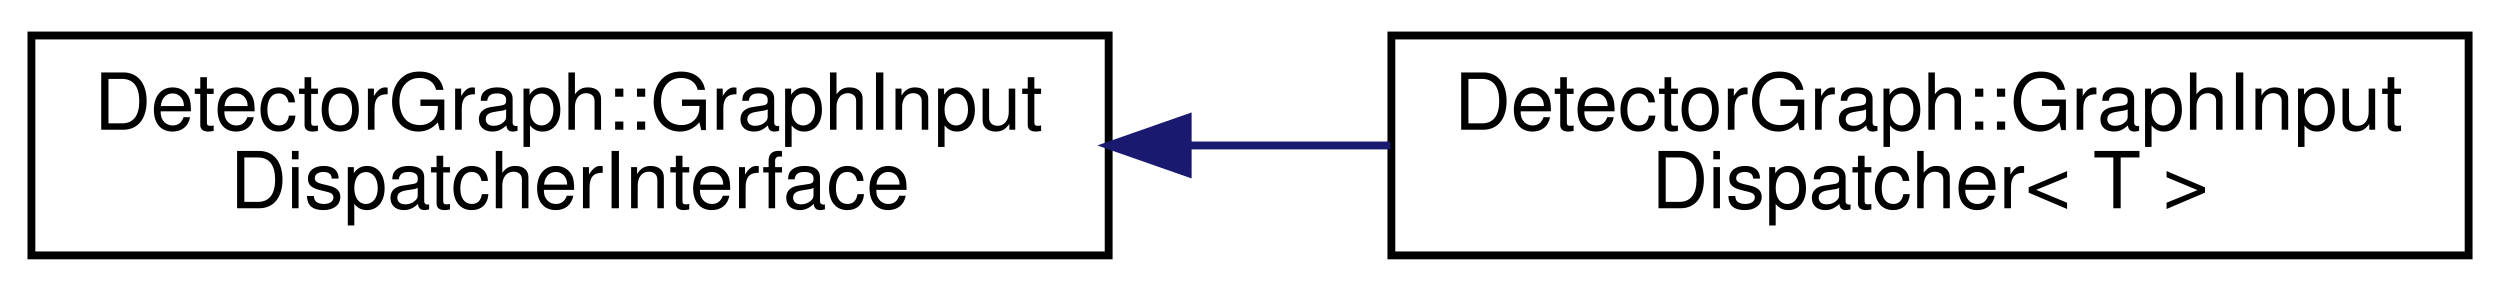
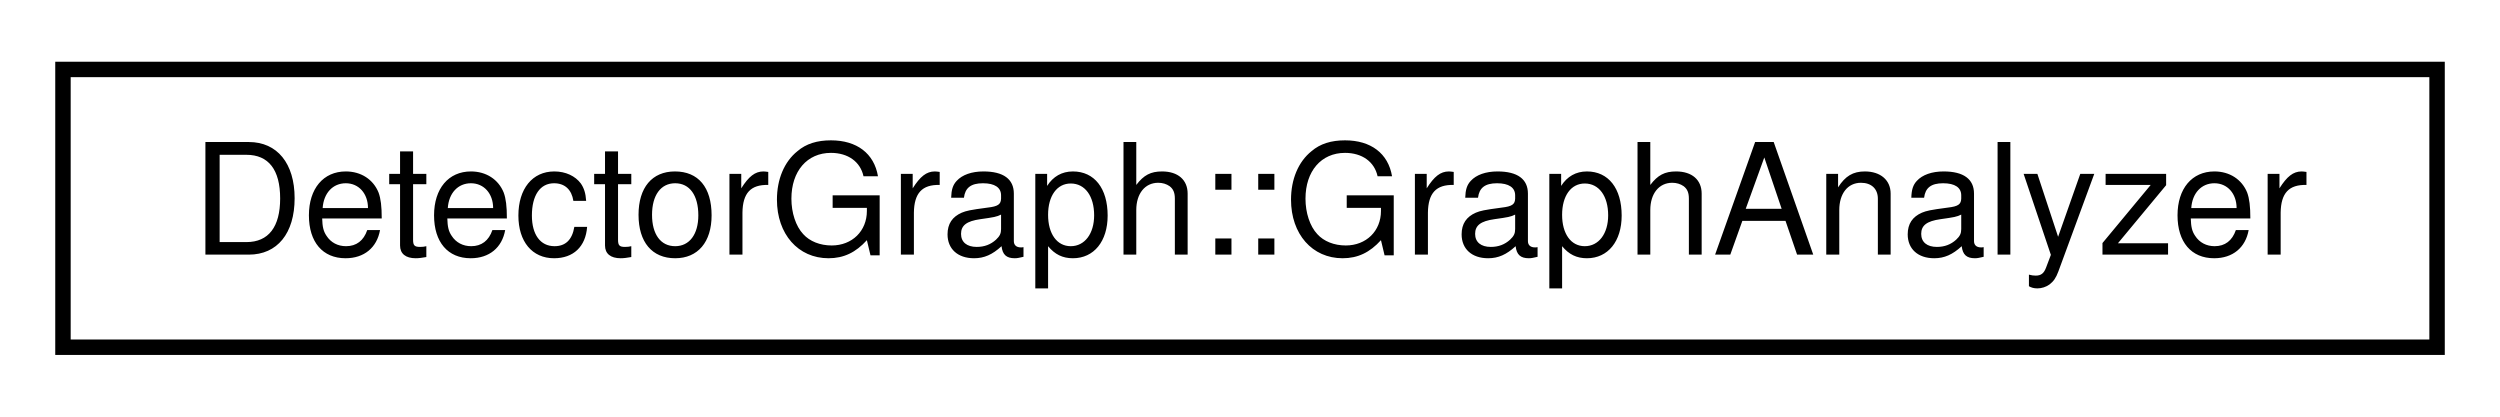
- <svg xmlns="http://www.w3.org/2000/svg" xmlns:xlink="http://www.w3.org/1999/xlink" width="318pt" height="37pt" viewBox="0.00 0.00 318.35 37.00">
-   <g id="graph0" class="graph" transform="scale(1 1) rotate(0) translate(4 33)">
+ <svg xmlns="http://www.w3.org/2000/svg" xmlns:xlink="http://www.w3.org/1999/xlink" width="162pt" height="27pt" viewBox="0.00 0.00 161.84 27.00">
+   <g id="graph0" class="graph" transform="scale(1 1) rotate(0) translate(4 23)">
    <g id="node1" class="node">
      <g id="a_node1">
-         <a xlink:href="classDetectorGraph_1_1GraphInputDispatcherInterface.html" target="_top" xlink:title="Internal - Provide interface for a GraphInputDispatcher ">
-           <polygon fill="none" stroke="black" points="0,-0.5 0,-28.5 137.177,-28.5 137.177,-0.5 0,-0.5" />
-           <text text-anchor="start" x="8" y="-16.5" font-family="Helvetica,sans-Serif" font-size="10.00">DetectorGraph::GraphInput</text>
-           <text text-anchor="middle" x="68.588" y="-6.5" font-family="Helvetica,sans-Serif" font-size="10.00">DispatcherInterface</text>
+         <a xlink:href="classDetectorGraph_1_1GraphAnalyzer.html" target="_top" xlink:title="Class that provides debugging/diagnostics to a DetectorGraph detector graph. ">
+           <polygon fill="none" stroke="black" points="0,-0.5 0,-18.5 153.842,-18.5 153.842,-0.5 0,-0.5" />
+           <text text-anchor="middle" x="76.921" y="-6.5" font-family="Helvetica,sans-Serif" font-size="10.00">DetectorGraph::GraphAnalyzer</text>
        </a>
      </g>
    </g>
-     <g id="node2" class="node">
-       <g id="a_node2">
-         <a xlink:href="classDetectorGraph_1_1GraphInputDispatcher.html" target="_top" xlink:title="Internal - Push data to the graph ">
-           <polygon fill="none" stroke="black" points="173.177,-0.5 173.177,-28.5 310.354,-28.5 310.354,-0.5 173.177,-0.5" />
-           <text text-anchor="start" x="181.177" y="-16.5" font-family="Helvetica,sans-Serif" font-size="10.00">DetectorGraph::GraphInput</text>
-           <text text-anchor="middle" x="241.765" y="-6.5" font-family="Helvetica,sans-Serif" font-size="10.00">Dispatcher&lt; T &gt;</text>
-         </a>
-       </g>
-     </g>
-     <g id="edge1" class="edge">
-       <path fill="none" stroke="midnightblue" d="M147.268,-14.5C155.869,-14.5 164.578,-14.5 173.042,-14.5" />
-       <polygon fill="midnightblue" stroke="midnightblue" points="147.242,-11 137.242,-14.5 147.242,-18 147.242,-11" />
-     </g>
  </g>
</svg>
